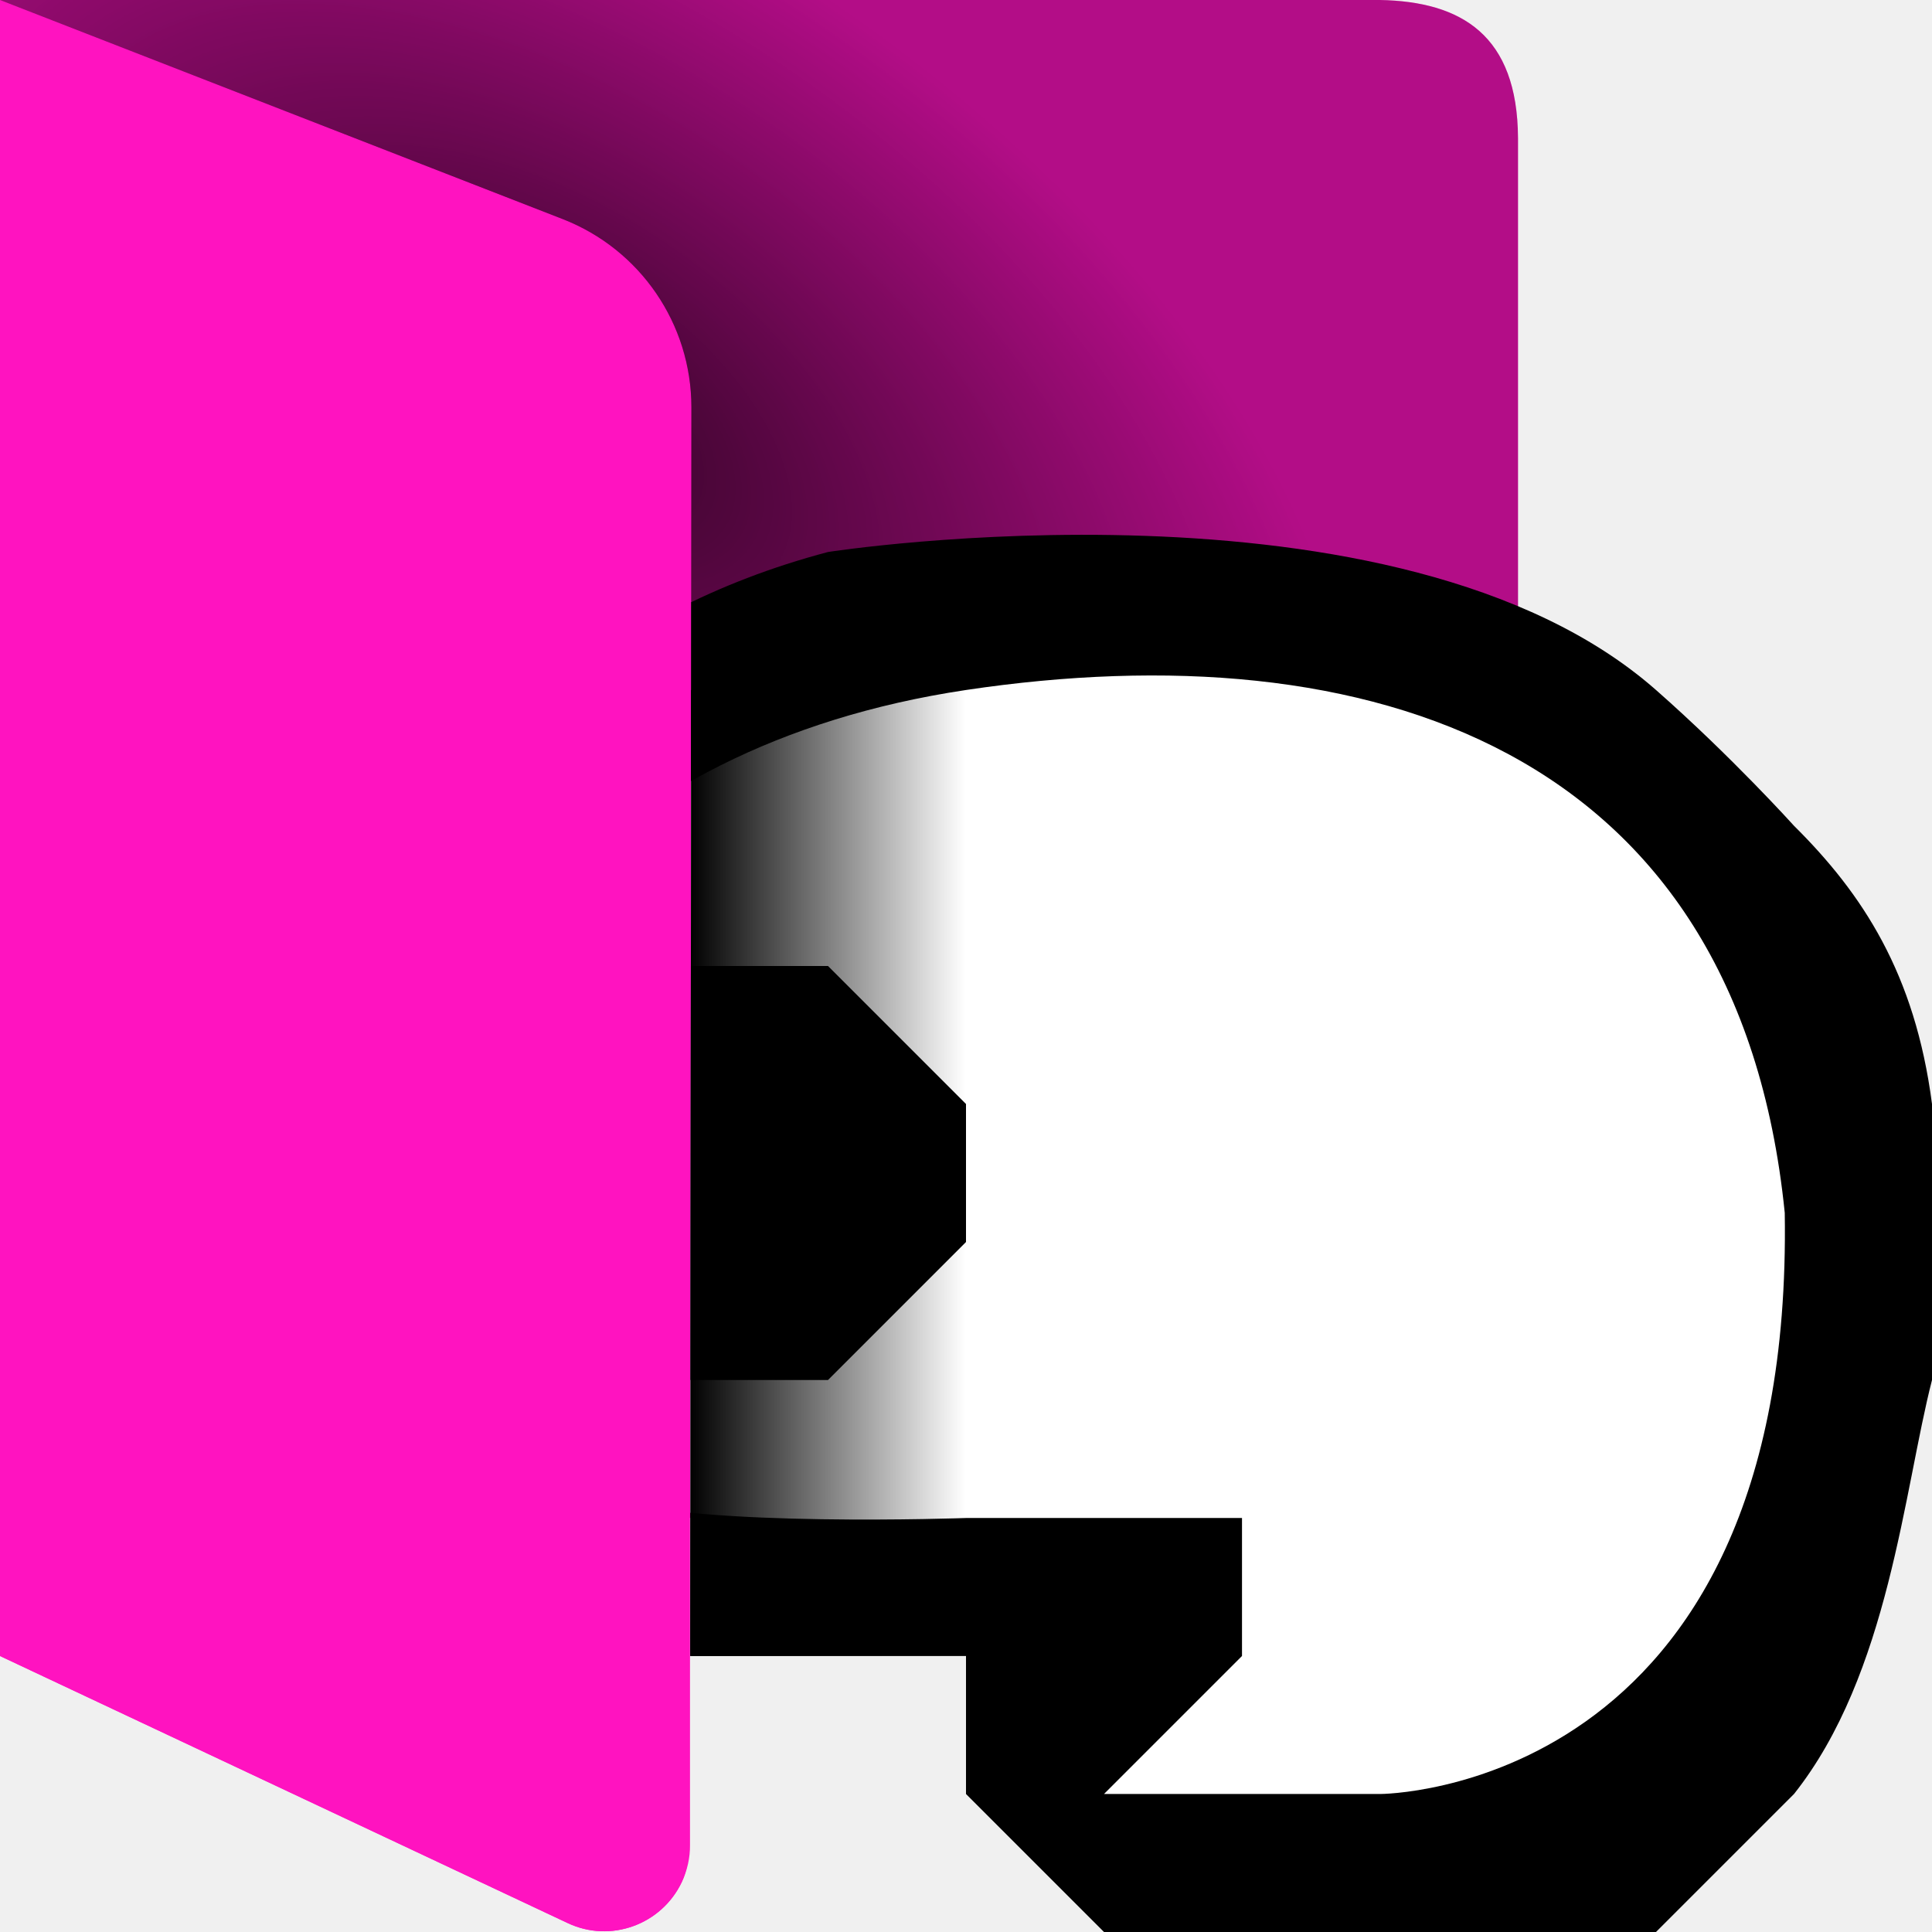
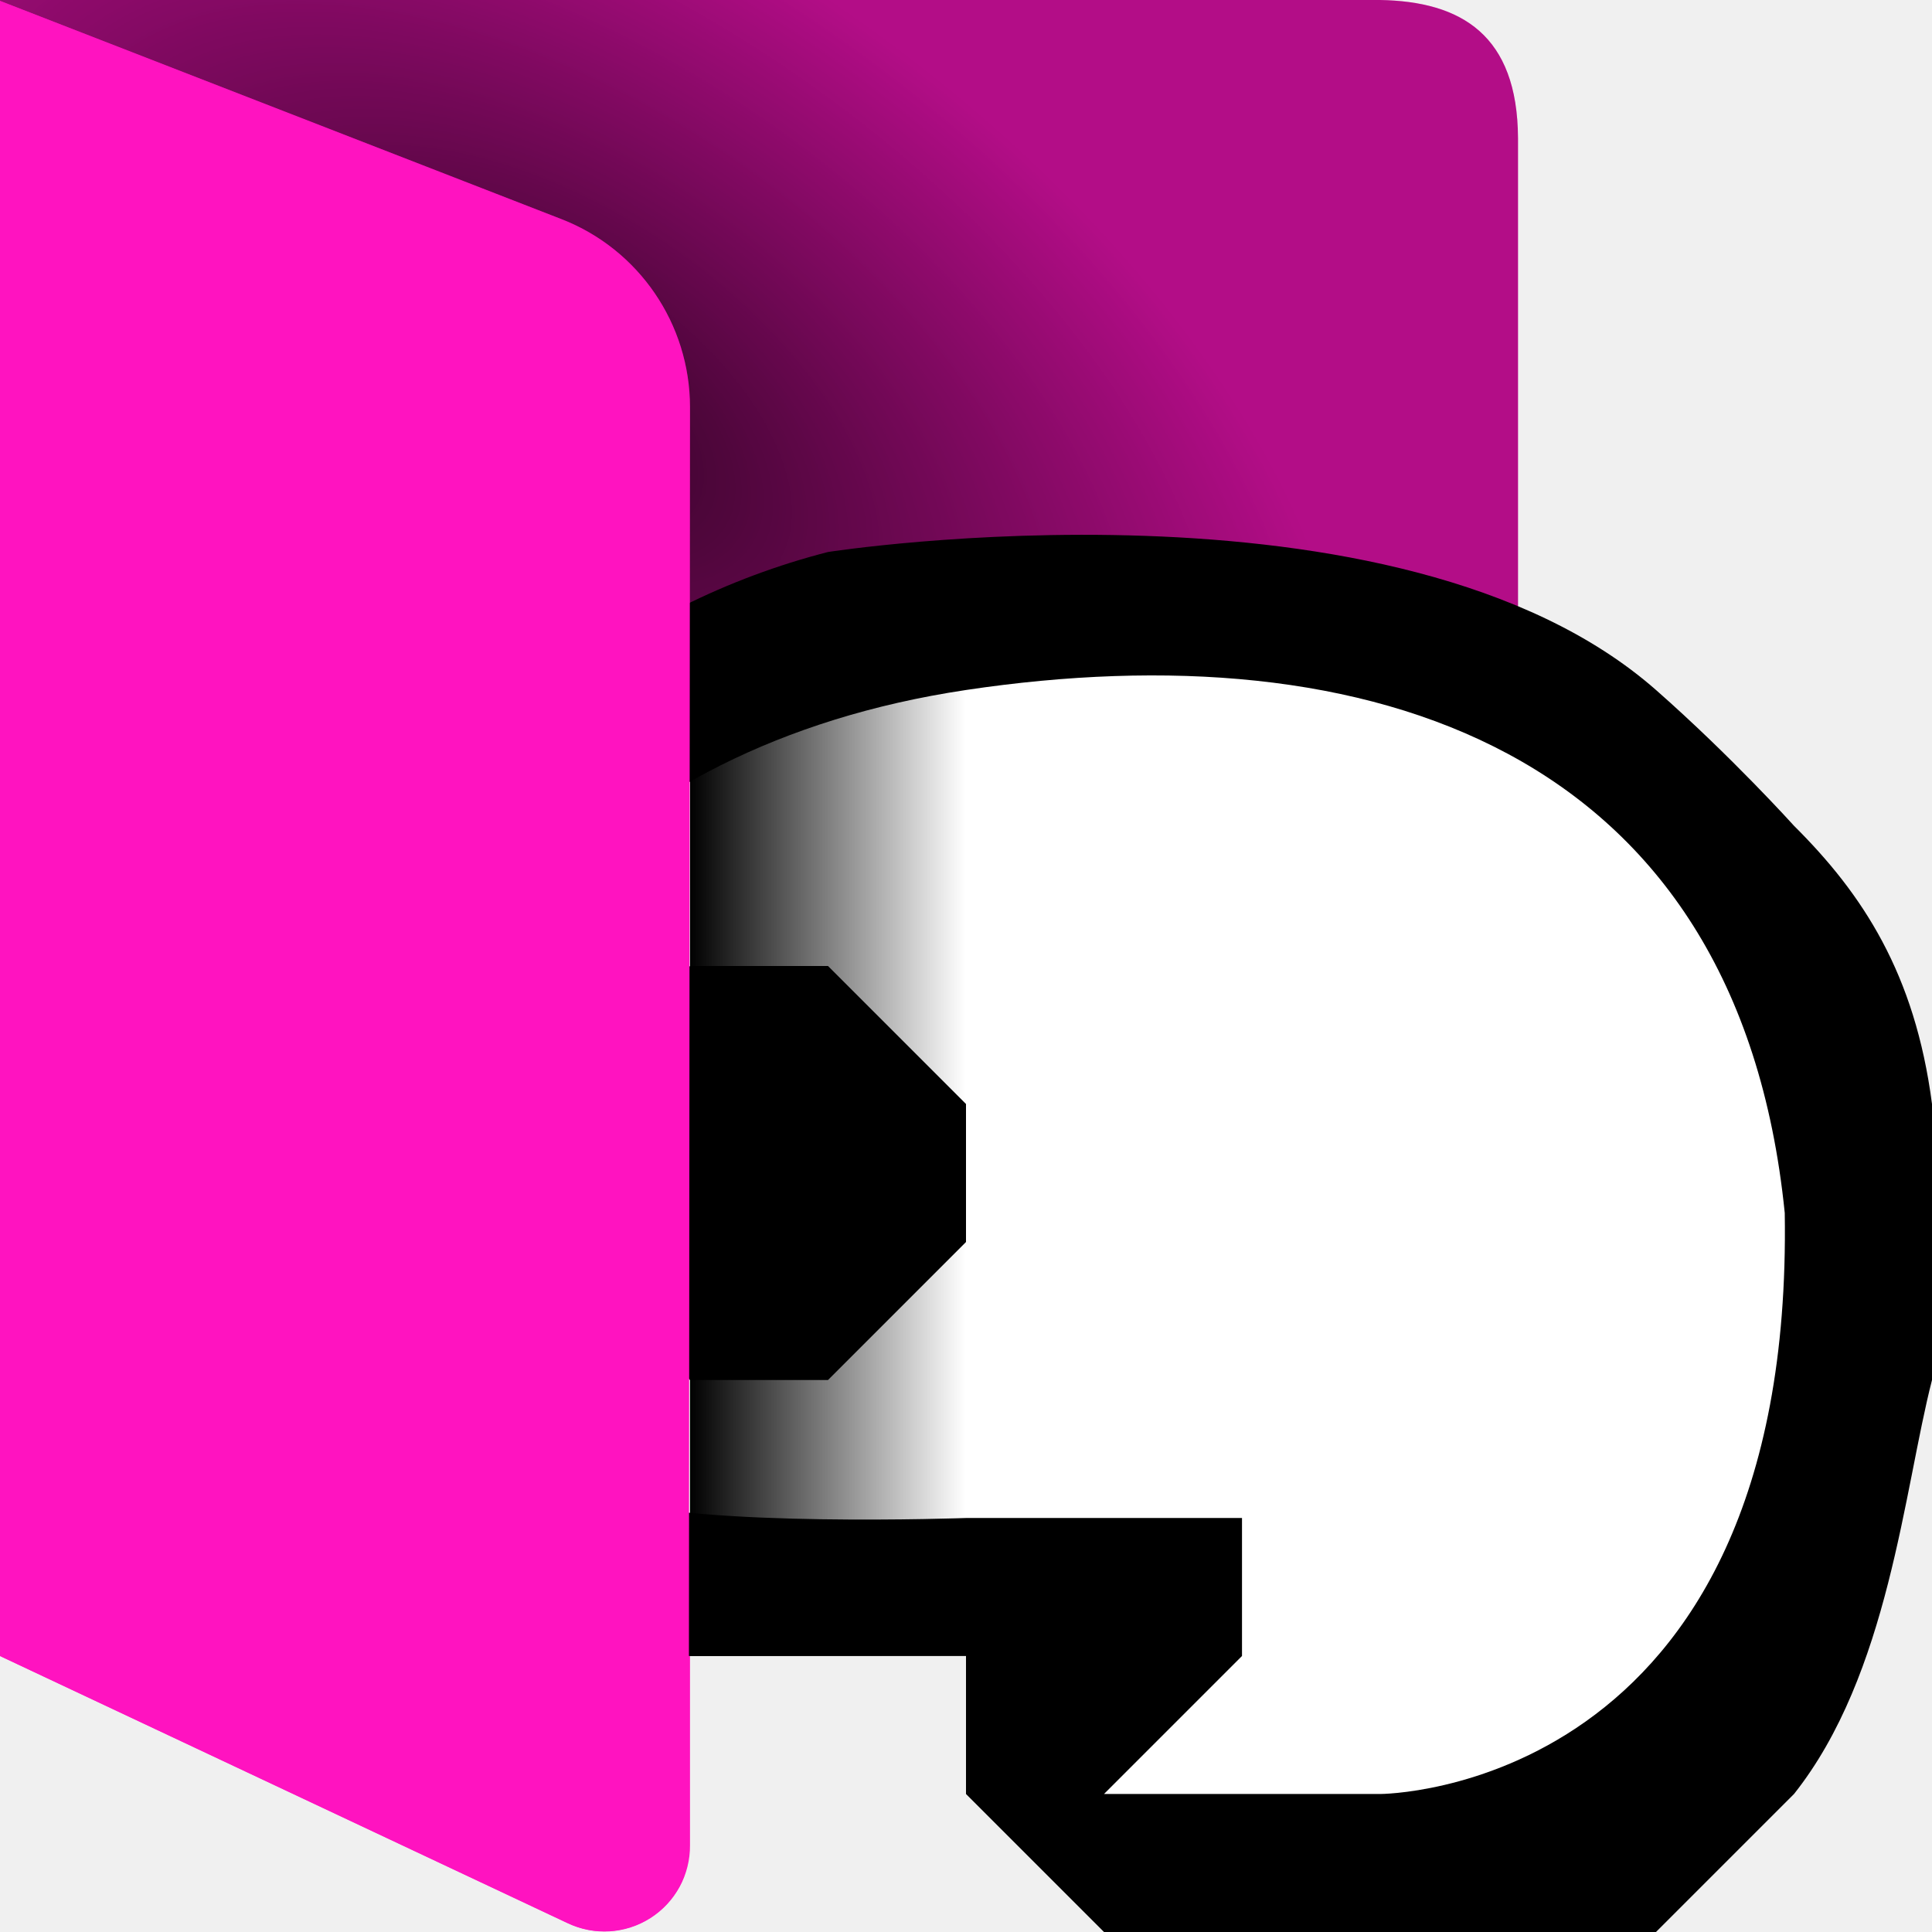
<svg xmlns="http://www.w3.org/2000/svg" id="Done" viewBox="0 0 14 14">
  <defs>
-     <style>.cls-1{fill:#fff;}.cls-2{opacity:.3;}.cls-2,.cls-3{isolation:isolate;}.cls-4{clip-path:url(#clippath);}.cls-5{fill:none;}.cls-6{fill:#ff13c0;}.cls-7{fill:url(#linear-gradient);}.cls-3{fill:url(#radial-gradient);opacity:.711;}</style>
-     <clipPath id="clippath">
-       <path class="cls-5" d="m0,0l4.078,1.588c.562.219.932.76.932,1.363l-.01,11.049h9S14,0,14,0H0Z" />
-     </clipPath>
-     <radialGradient id="radial-gradient" cx="124.766" cy="-104.776" fx="124.766" fy="-104.776" r="1.587" gradientTransform="translate(-292.606 -480.7402) rotate(33.6901) scale(4.1287 -2.2712)" gradientUnits="userSpaceOnUse">
-       <stop offset="0" stop-color="#000" />
-       <stop offset="1" stop-color="#000" stop-opacity="0" />
+     <radialGradient id="radial-gradient" cx="124.766" cy="-104.776" r="1.587" fx="124.766" fy="-104.776" gradientTransform="matrix(3.43528 2.2902 1.25984 -1.88975 -292.606 -480.74)" gradientUnits="userSpaceOnUse">
+       <stop offset="0" />
+       <stop offset="1" stop-opacity="0" />
    </radialGradient>
-     <linearGradient id="linear-gradient" x1="83.015" y1="-136.21" x2="83.544" y2="-136.21" gradientTransform="translate(-308.7584 -506.3085) scale(3.7795 -3.7795)" gradientUnits="userSpaceOnUse">
-       <stop offset="0" stop-color="#000" />
-       <stop offset="1" stop-color="#000" stop-opacity="0" />
+     <linearGradient id="linear-gradient" x1="83.015" x2="83.544" y1="-136.21" y2="-136.21" gradientTransform="matrix(3.7795 0 0 -3.7795 -308.758 -506.308)" gradientUnits="userSpaceOnUse">
+       <stop offset="0" />
+       <stop offset="1" stop-opacity="0" />
    </linearGradient>
+     <style>.cls-4{fill:#ff13c0}</style>
  </defs>
  <g id="Layer_34">
-     <path id="path549" class="cls-6" d="m0,0v12l4.113,1.935c.31.147.681.013.828-.298.039-.083.06-.175.059-.267v-2.371h6V1c-.004-.745-.409-.989-1-1H0Z" />
-     <g class="cls-4">
-       <g id="g559">
-         <path id="path550" class="cls-2" d="m-.018,0l4.085,1.588c.562.219.933.76.933,1.364v8.048h6V1c-.004-.745-.409-.989-1.002-1H-.018Z" />
-         <path id="path551" class="cls-3" d="m10,11c.706-.08,1.081-.38,1-.984v-5.016c.665-.002.998-.335,1-1V1C12.005.36,11.691.01,11,0H0v11h10Z" />
-         <g id="g422">
-           <path id="path420" d="m6,4s4.131-.645,6,1c.548.482,1,.984,1,.984.496.492.877,1.07,1,2.016v2c-.204.796-.312,2.133-1,3l-1,1h-3s-1,0-1,0l-1-1v-1h-3s-2-2-2-2v-2l1-2,1-1c.536-.426,1.173-.781,2-1Z" />
-           <path id="path421" class="cls-1" d="m7,5c-2.716.406-4.031,2.234-4.031,3.789.034,1.116.473,1.611,1.458,2.072.634.209,2.573.139,2.573.139h2v1l-1,1h2s3,0,2.933-4.211c-.341-3.383-3.03-4.223-5.933-3.789Z" />
-           <path id="path422" d="m7,8v1l-1,1h-1l-1-1v-1l1-1h1l1,1Z" />
-         </g>
-         <path id="path559" class="cls-7" d="m5,5h1l1-1v9-1h-2v-7Z" />
-       </g>
+     <path id="folder" d="M0 0v12l4.113 1.936A.62.62 0 0 0 5 13.37V11h6V1c-.004-.745-.409-.99-1-1z" class="cls-4" />
+     <path id="folder_shadow" d="m-.018 0 4.085 1.588c.562.219.933.76.933 1.364V11h6V1c-.004-.745-.41-.99-1.002-1z" opacity=".3" style="isolation:isolate" />
+     <path id="flap_shadow" fill="url(#radial-gradient)" d="M10 11c.706-.08 1.081-.38 1-.984V5q.997-.003 1-1V1c.005-.64-.31-.99-1-1H0v11z" opacity=".711" style="isolation:isolate" />
+     <g id="g422">
+       <path id="path420" d="M6 4s4.13-.645 6 1c.548.482 1 .984 1 .984.496.493.877 1.07 1 2.016v2c-.204.796-.312 2.133-1 3l-1 1H8l-1-1v-1H4l-2-2V8l1-2 1-1a5.3 5.3 0 0 1 2-1" />
+       <path id="path421" fill="#fff" d="M7 5c-2.716.406-4.031 2.234-4.031 3.79.034 1.115.473 1.61 1.458 2.072C5.06 11.07 7 11 7 11h2v1l-1 1h2s3 0 2.933-4.21C12.592 5.406 9.903 4.565 7 5" />
+       <path id="path422" d="M7 8v1l-1 1H5L4 9V8l1-1h1z" />
    </g>
-     <path class="cls-6" d="m5,2.951c.001-.603-.369-1.145-.931-1.363L0,.006v11.994l4.113,1.935c.31.147.681.013.828-.298.033-.07.045-.147.05-.224l.009-10.462Z" />
+     <path id="icon_shadow" fill="url(#linear-gradient)" d="M5 5h1l1-1v9-1H5z" />
+     <path id="flap" d="M5 2.951c0-.603-.37-1.145-.931-1.363L0 .006V12l4.113 1.935c.31.147.681.014.828-.298a.6.6 0 0 0 .05-.224z" class="cls-4" />
  </g>
</svg>
